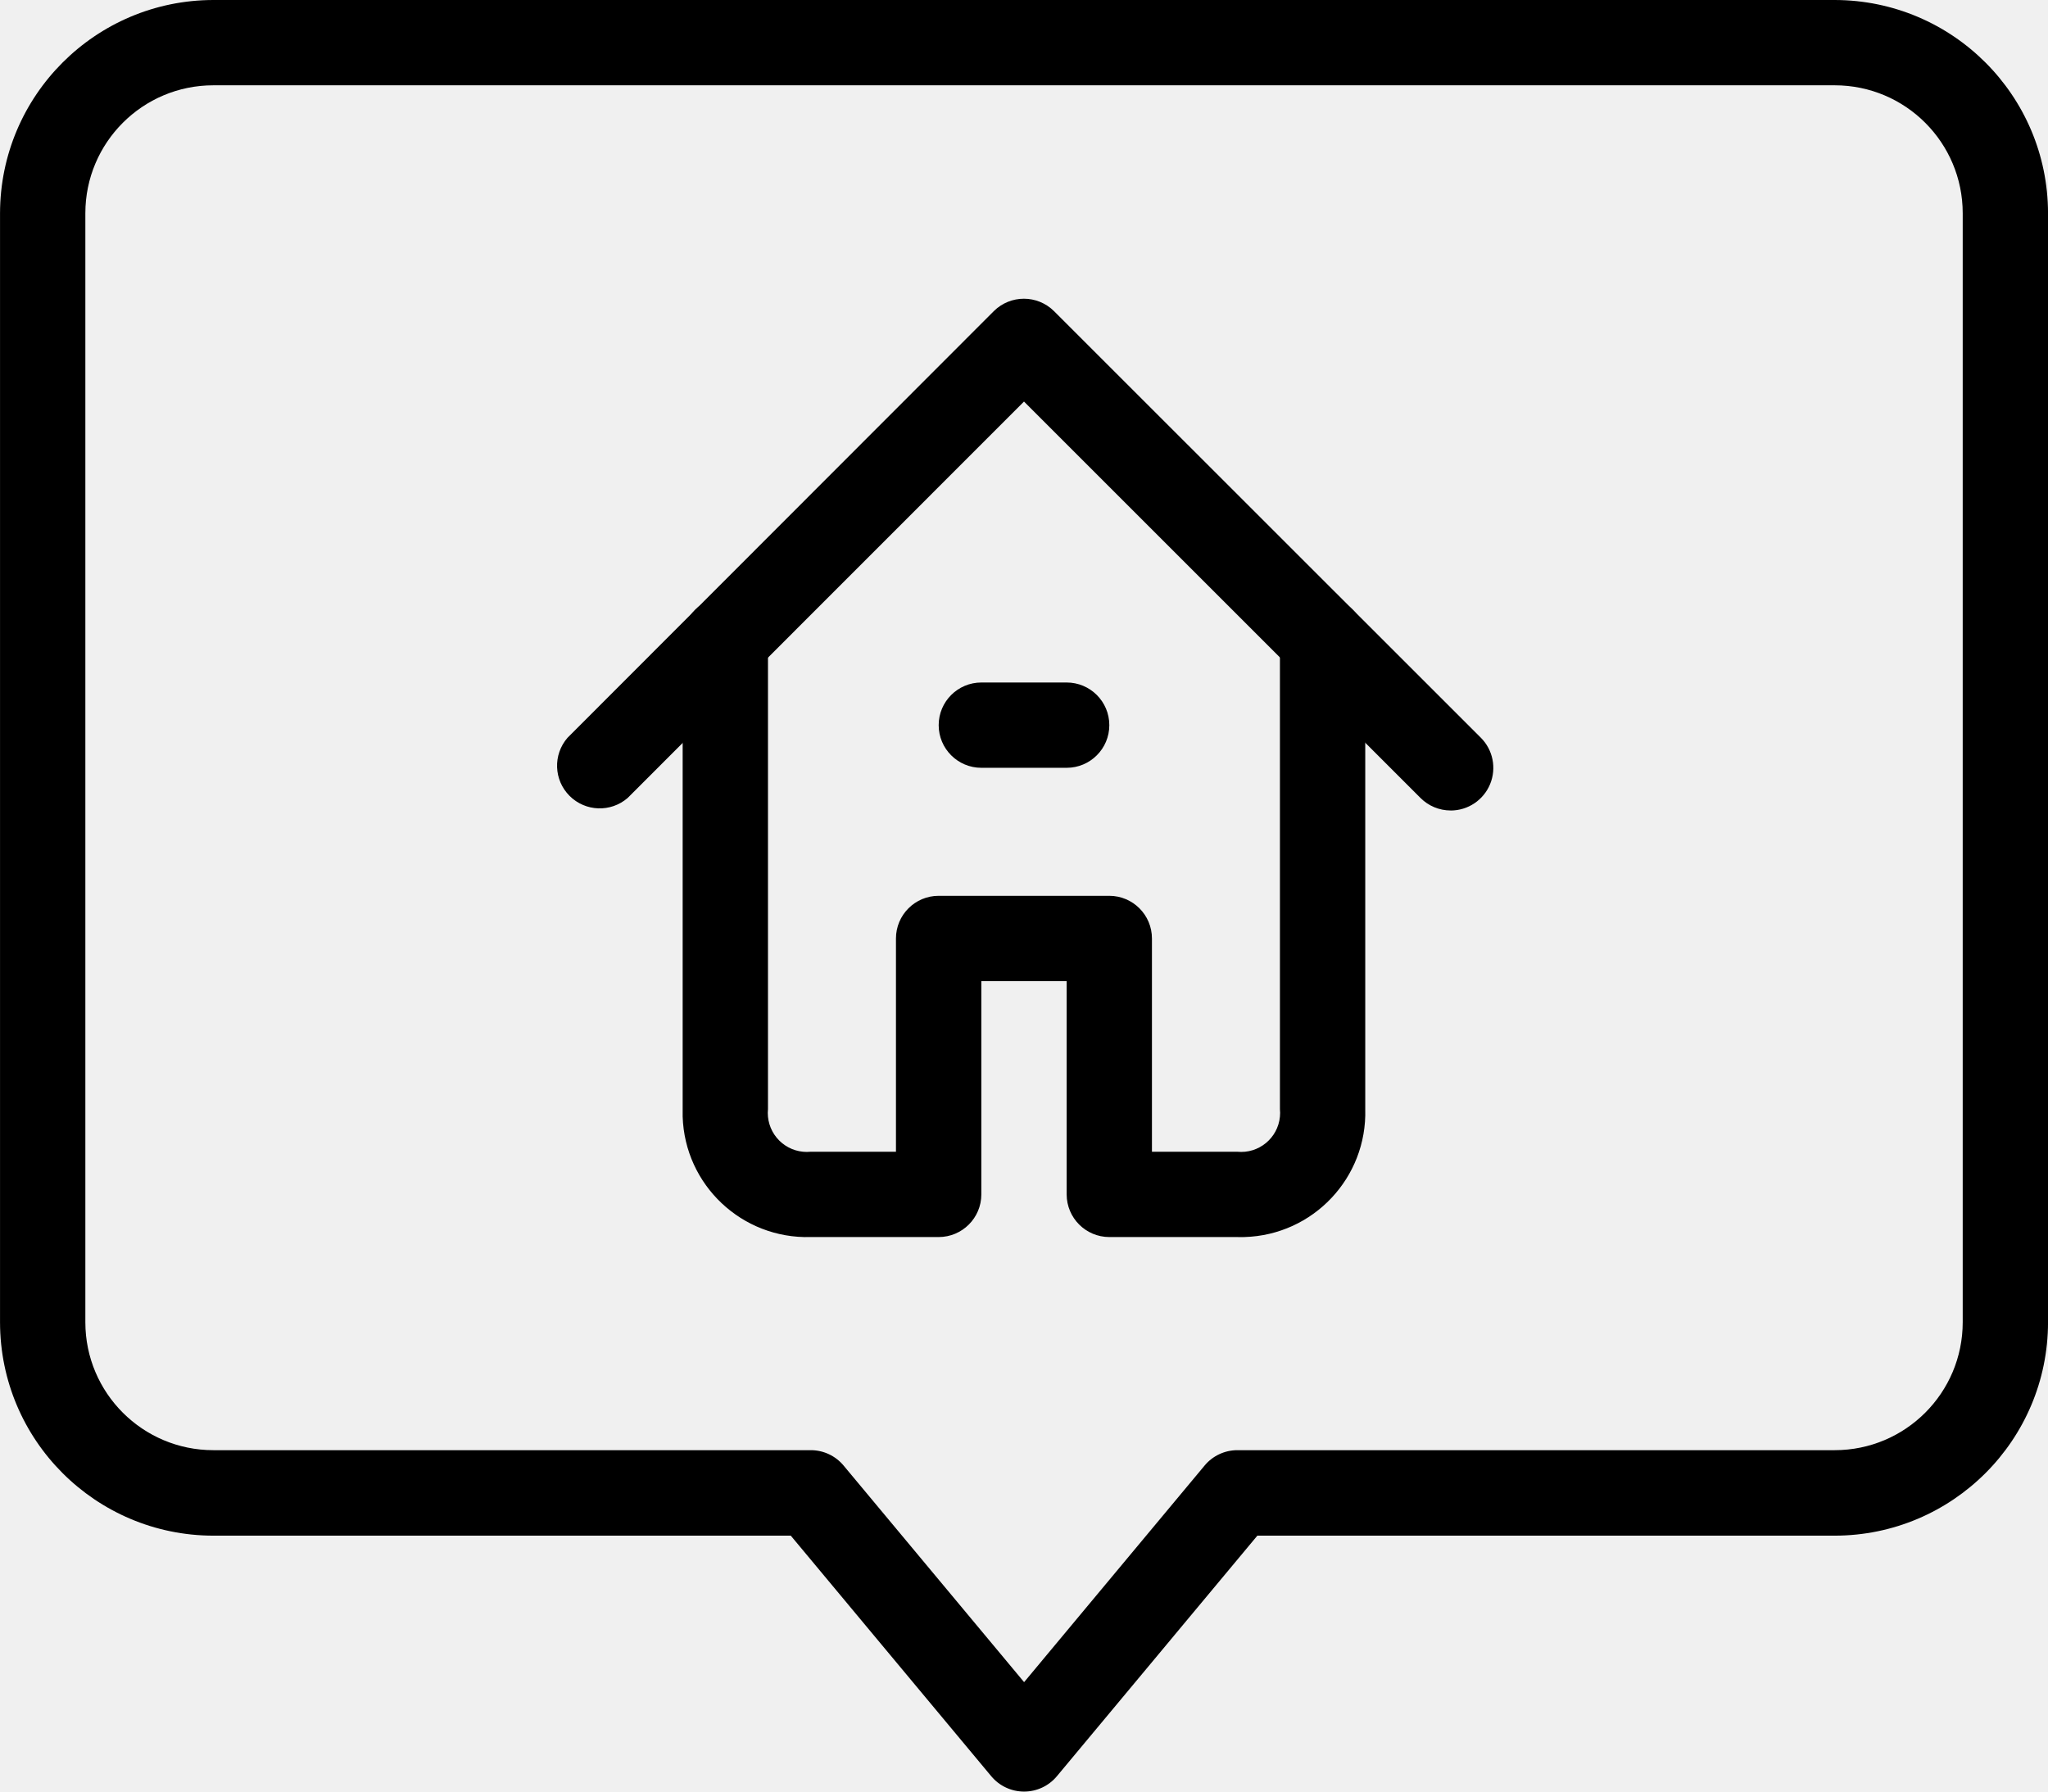
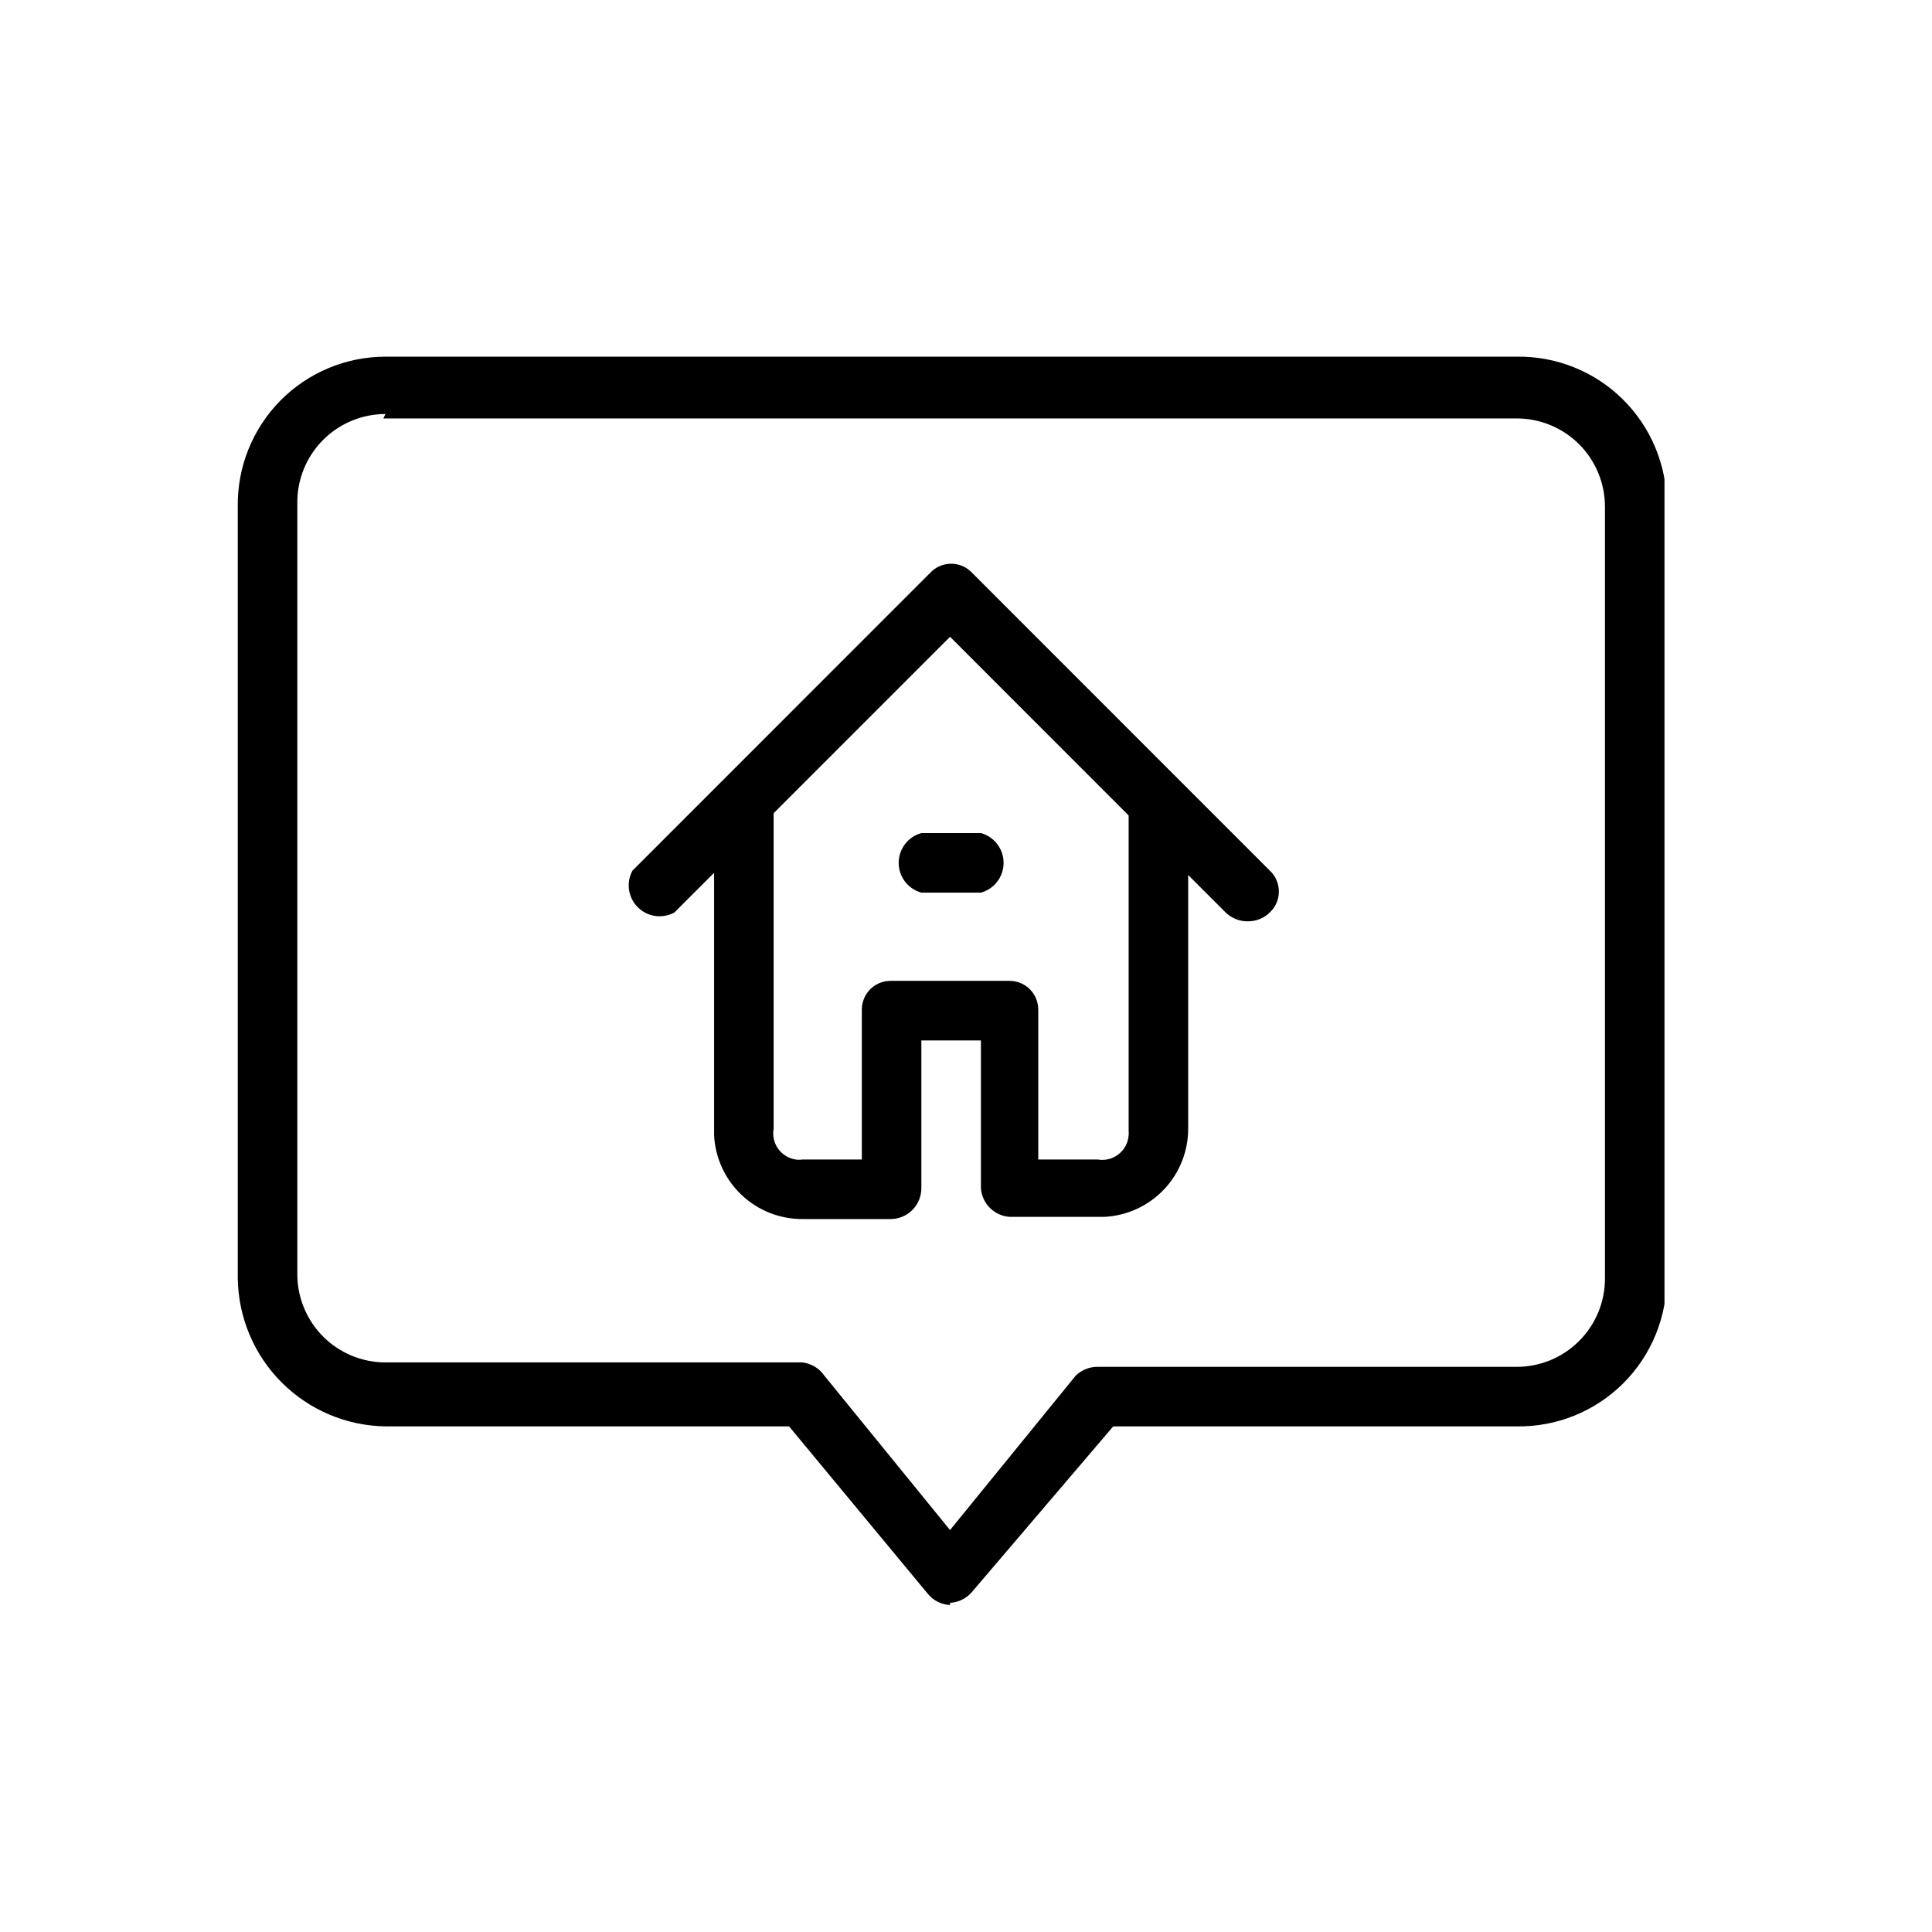
- <svg xmlns="http://www.w3.org/2000/svg" width="64.666" height="56.582" viewBox="0 0 64.666 56.582">
-   <g id="Gruppe_9625" data-name="Gruppe 9625" transform="translate(-760.186 -1566)">
-     <path id="Pfad_34090" data-name="Pfad 34090" d="M32.333,59.582A1.346,1.346,0,0,1,31.3,59.1l-6.332-7.6H6.736A6.744,6.744,0,0,1,0,44.763V9.736A6.744,6.744,0,0,1,6.736,3H57.93a6.744,6.744,0,0,1,6.736,6.736V44.763A6.744,6.744,0,0,1,57.93,51.5H39.7l-6.332,7.6A1.346,1.346,0,0,1,32.333,59.582ZM6.736,5.694A4.041,4.041,0,0,0,2.694,9.736V44.763A4.041,4.041,0,0,0,6.736,48.8H25.6a1.346,1.346,0,0,1,1.035.485l5.7,6.841,5.7-6.841a1.346,1.346,0,0,1,1.035-.485H57.93a4.041,4.041,0,0,0,4.042-4.042V9.736A4.041,4.041,0,0,0,57.93,5.694Z" transform="translate(760.187 1563)" />
-     <path id="Pfad_34091" data-name="Pfad 34091" d="M41.287,26.166a1.344,1.344,0,0,1-.952-.395l-12.52-12.52L15.3,25.771a1.347,1.347,0,0,1-1.9-1.9L26.862,10.395a1.348,1.348,0,0,1,1.9,0L42.239,23.867a1.347,1.347,0,0,1-.952,2.3Z" transform="translate(764.704 1565.431)" />
-     <path id="Pfad_34092" data-name="Pfad 34092" d="M33.514,37.208H29.472a1.348,1.348,0,0,1-1.347-1.347V29.125H25.431v6.736a1.348,1.348,0,0,1-1.347,1.347H20.042A3.929,3.929,0,0,1,16,33.4c0-.075,0-.152,0-.229V18.347a1.347,1.347,0,1,1,2.694,0V33.166A1.232,1.232,0,0,0,19.8,34.514a1.2,1.2,0,0,0,.241,0h2.694V27.778a1.348,1.348,0,0,1,1.347-1.347h5.389a1.348,1.348,0,0,1,1.347,1.347v6.736h2.694a1.232,1.232,0,0,0,1.347-1.106,1.2,1.2,0,0,0,0-.241V18.347a1.347,1.347,0,0,1,2.694,0V33.166a3.929,3.929,0,0,1-3.813,4.042C33.668,37.211,33.591,37.211,33.514,37.208Z" transform="translate(765.741 1567.861)" />
-     <path id="Pfad_34093" data-name="Pfad 34093" d="M26.042,21.694H23.347a1.347,1.347,0,0,1,0-2.694h2.694a1.347,1.347,0,0,1,0,2.694Z" transform="translate(767.825 1568.555)" />
+ <svg xmlns="http://www.w3.org/2000/svg" width="65" height="65" viewBox="0 0 65 65" fill="none">
+   <rect width="65" height="65" fill="white" />
+   <g clip-path="url(#clip0)">
+     <path d="M31.963 54C31.82 53.992 31.681 53.955 31.553 53.892C31.425 53.828 31.312 53.738 31.221 53.629L26.547 47.989H12.97C11.658 47.97 10.405 47.44 9.477 46.512C8.549 45.584 8.019 44.33 8 43.017V17.046C7.99 16.387 8.111 15.732 8.357 15.12C8.602 14.509 8.967 13.952 9.429 13.482C9.892 13.013 10.443 12.64 11.051 12.385C11.659 12.131 12.311 12 12.97 12H51.029C51.688 11.99 52.343 12.111 52.954 12.357C53.566 12.602 54.123 12.967 54.592 13.43C55.062 13.892 55.434 14.444 55.689 15.052C55.943 15.66 56.074 16.312 56.074 16.971V42.943C56.084 43.609 55.96 44.269 55.71 44.886C55.46 45.503 55.089 46.063 54.619 46.534C54.148 47.004 53.588 47.376 52.971 47.626C52.355 47.876 51.694 47.999 51.029 47.989H37.453L32.705 53.555C32.613 53.664 32.5 53.754 32.372 53.817C32.245 53.881 32.105 53.918 31.963 53.926V54ZM12.97 13.929C12.183 13.929 11.429 14.242 10.872 14.799C10.316 15.355 10.003 16.11 10.003 16.897V42.869C10.003 43.656 10.316 44.411 10.872 44.968C11.429 45.525 12.183 45.837 12.97 45.837H26.992C27.14 45.854 27.284 45.902 27.412 45.979C27.54 46.056 27.65 46.159 27.734 46.282L31.963 51.477L36.191 46.282C36.289 46.187 36.405 46.111 36.533 46.06C36.66 46.009 36.796 45.984 36.933 45.986H51.029C51.816 45.986 52.571 45.673 53.128 45.116C53.684 44.56 53.997 43.805 53.997 43.017V17.046C53.997 16.259 53.684 15.504 53.128 14.947C52.571 14.39 51.816 14.078 51.029 14.078H12.896L12.97 13.929Z" fill="black" />
+     <path d="M41.978 30.997C41.841 30.998 41.705 30.973 41.578 30.922C41.45 30.871 41.334 30.796 41.236 30.7L31.963 21.424L22.689 30.7C22.492 30.807 22.266 30.848 22.044 30.817C21.821 30.785 21.615 30.681 21.457 30.523C21.298 30.364 21.195 30.158 21.163 29.936C21.131 29.713 21.172 29.487 21.28 29.29L31.295 19.272C31.386 19.175 31.495 19.098 31.616 19.046C31.737 18.993 31.868 18.966 32 18.966C32.132 18.966 32.263 18.993 32.384 19.046C32.505 19.098 32.615 19.175 32.705 19.272L42.72 29.29C42.817 29.38 42.894 29.489 42.947 29.61C42.999 29.732 43.026 29.863 43.026 29.995C43.026 30.127 42.999 30.258 42.947 30.379C42.894 30.5 42.817 30.609 42.72 30.7C42.622 30.796 42.506 30.871 42.379 30.922C42.252 30.973 42.115 30.998 41.978 30.997Z" fill="black" />
+     <path d="M36.934 40.94H33.966C33.716 40.923 33.481 40.815 33.303 40.638C33.126 40.461 33.019 40.225 33.002 39.975V35.004H30.998V39.975C30.998 40.251 30.889 40.515 30.694 40.71C30.5 40.905 30.235 41.014 29.96 41.014H26.992C26.23 41.015 25.497 40.723 24.945 40.198C24.392 39.673 24.063 38.956 24.025 38.194V27.064C24.085 26.844 24.216 26.651 24.397 26.513C24.578 26.375 24.799 26.3 25.026 26.3C25.254 26.3 25.475 26.375 25.656 26.513C25.837 26.651 25.968 26.844 26.028 27.064V37.972C26.007 38.089 26.009 38.209 26.035 38.325C26.061 38.441 26.11 38.551 26.179 38.648C26.249 38.745 26.337 38.827 26.438 38.889C26.539 38.951 26.652 38.993 26.77 39.011C26.843 39.022 26.919 39.022 26.992 39.011H28.995V33.965C28.995 33.838 29.02 33.712 29.069 33.596C29.117 33.478 29.188 33.372 29.278 33.282C29.367 33.193 29.474 33.122 29.591 33.073C29.708 33.025 29.833 33 29.96 33H33.966C34.222 33 34.467 33.102 34.648 33.282C34.829 33.464 34.931 33.709 34.931 33.965V39.011H36.934C37.056 39.032 37.182 39.027 37.303 38.996C37.423 38.966 37.536 38.91 37.634 38.833C37.732 38.756 37.813 38.66 37.871 38.55C37.929 38.44 37.964 38.319 37.972 38.194C37.977 38.145 37.977 38.095 37.972 38.046V26.989C38.032 26.77 38.163 26.576 38.344 26.438C38.525 26.3 38.746 26.226 38.974 26.226C39.201 26.226 39.422 26.3 39.603 26.438C39.784 26.576 39.915 26.77 39.975 26.989V37.972C39.976 38.734 39.684 39.467 39.159 40.02C38.634 40.572 37.917 40.902 37.156 40.94H36.934Z" fill="black" />
+     <path d="M33.002 30.032H30.998C30.779 29.971 30.585 29.841 30.448 29.66C30.31 29.479 30.235 29.258 30.235 29.03C30.235 28.802 30.31 28.581 30.448 28.4C30.585 28.219 30.779 28.088 30.998 28.028H33.002C33.221 28.088 33.414 28.219 33.552 28.4C33.69 28.581 33.765 28.802 33.765 29.03C33.765 29.258 33.69 29.479 33.552 29.66C33.414 29.841 33.221 29.971 33.002 30.032Z" fill="black" />
  </g>
+   <defs>
+     <clipPath id="clip0">
+       <rect width="48" height="42" fill="white" transform="translate(8 12)" />
+     </clipPath>
+   </defs>
</svg>
